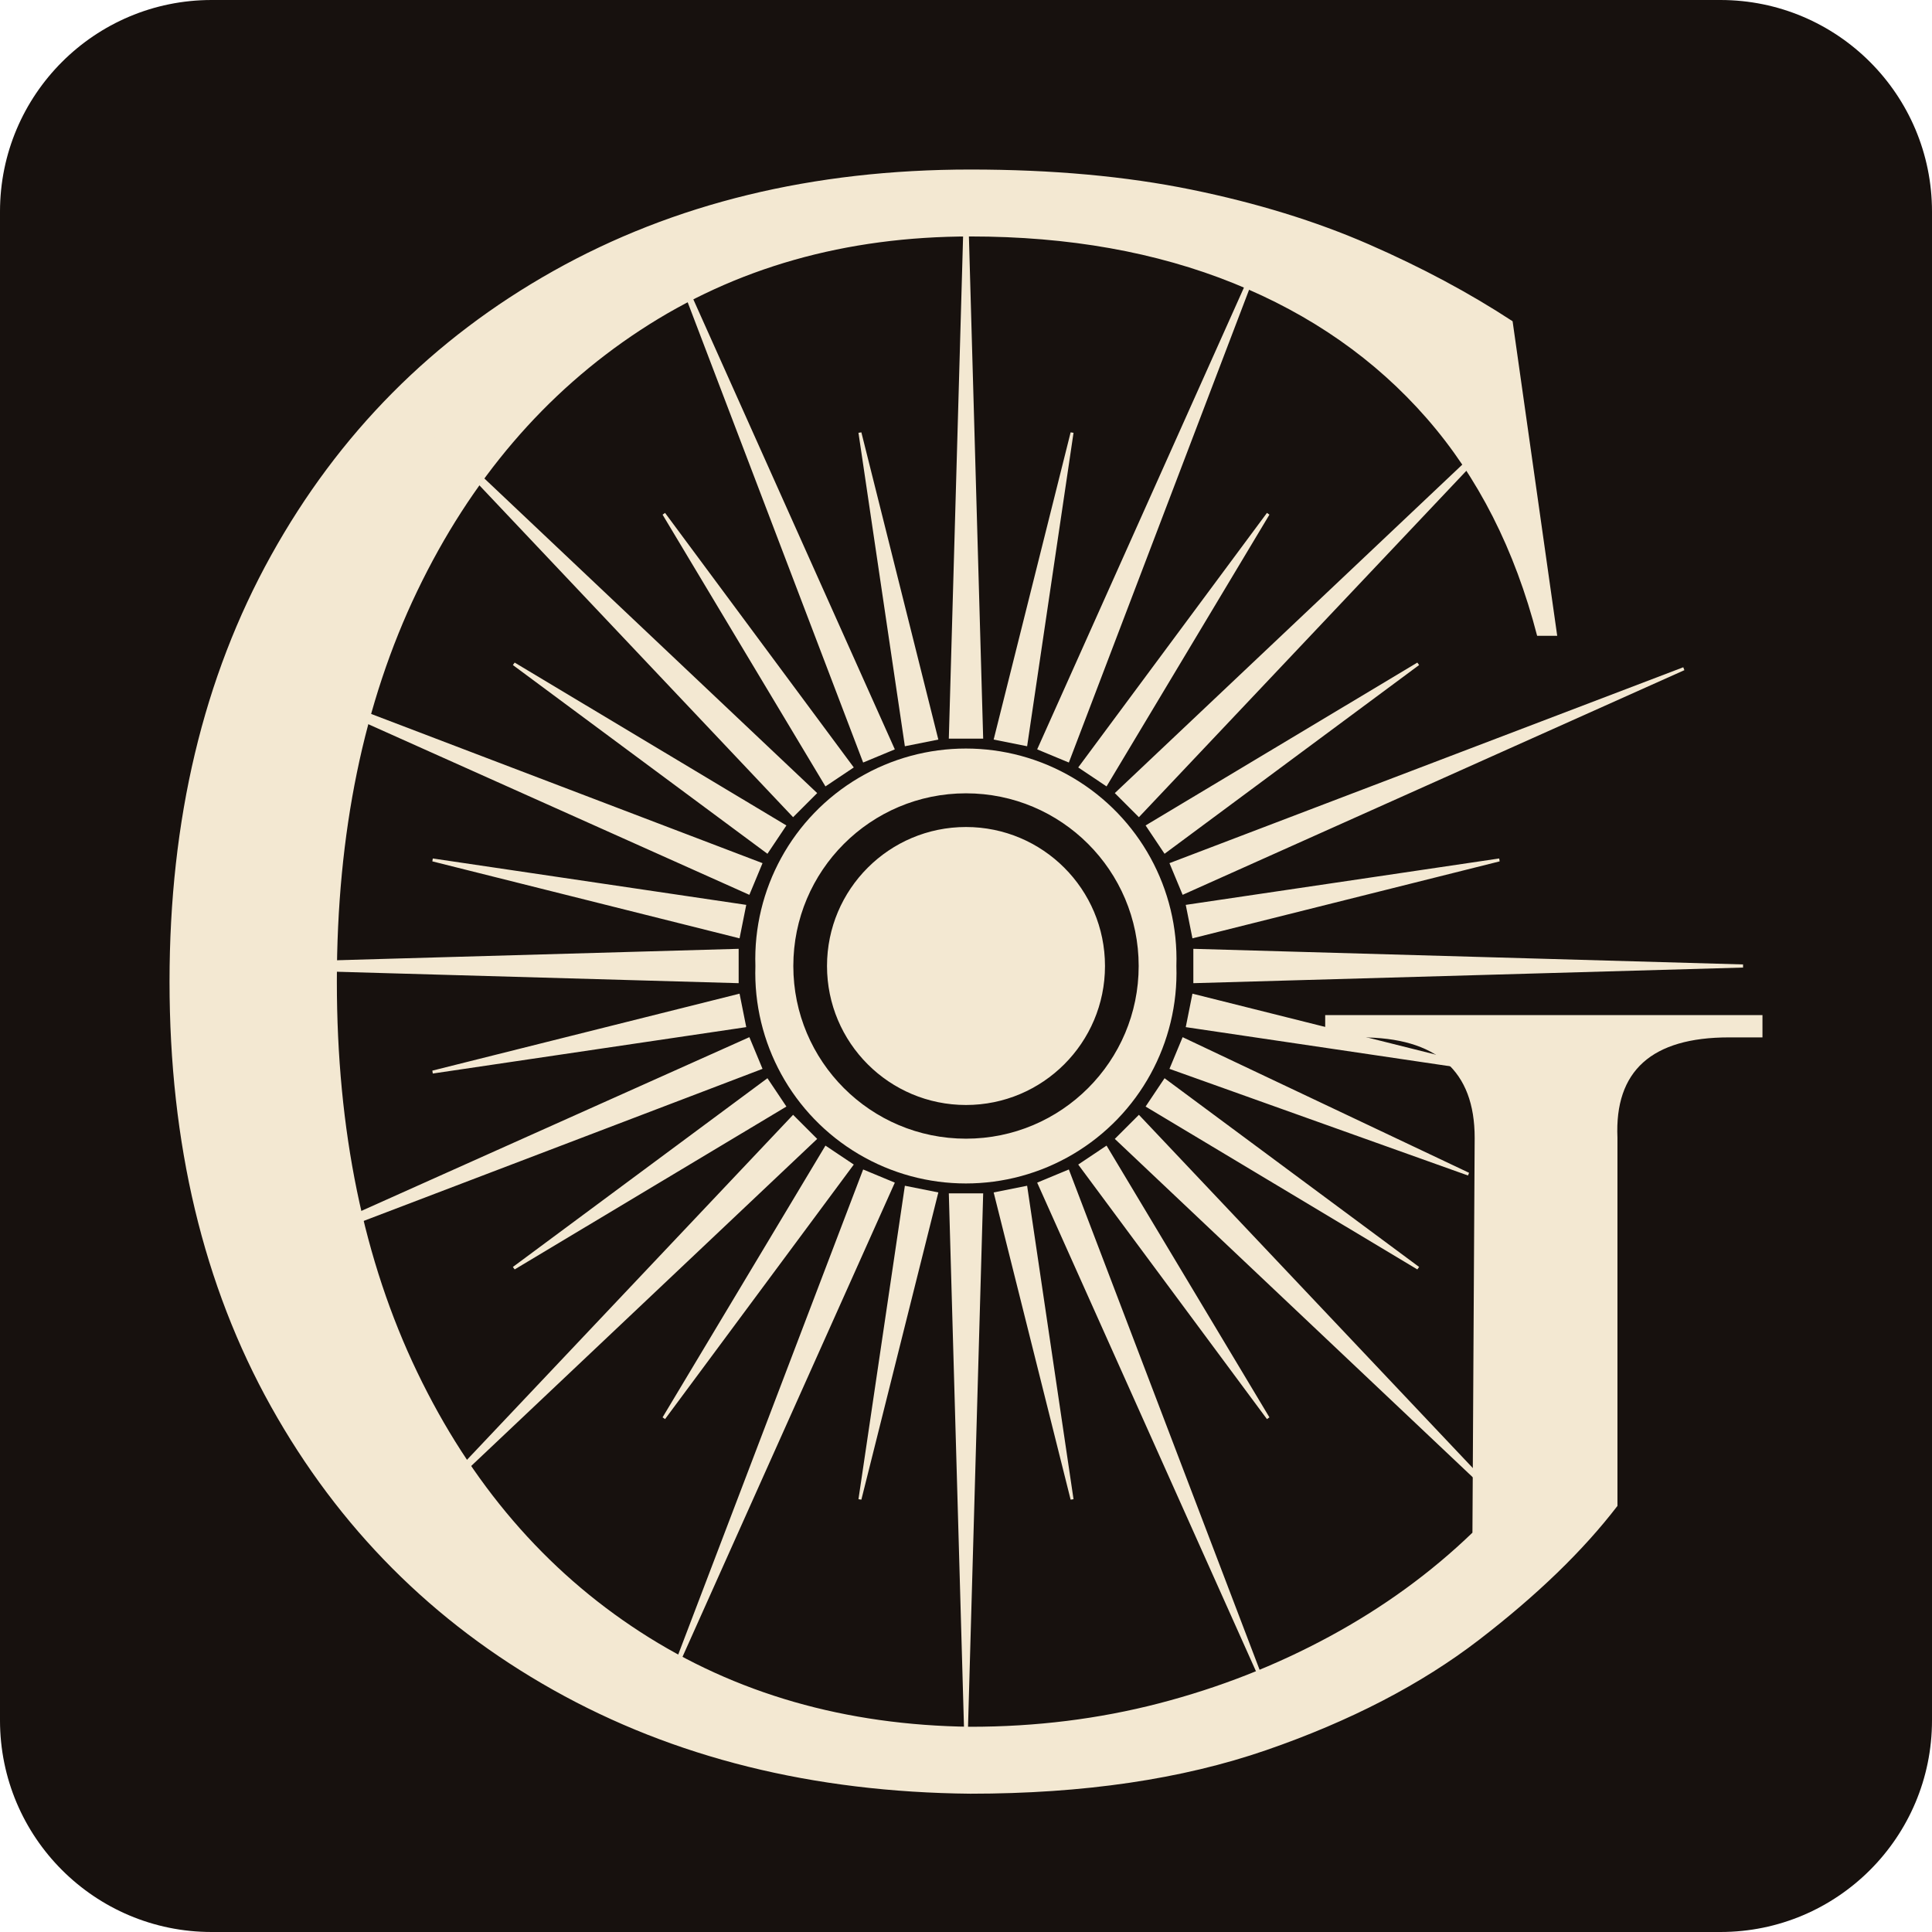
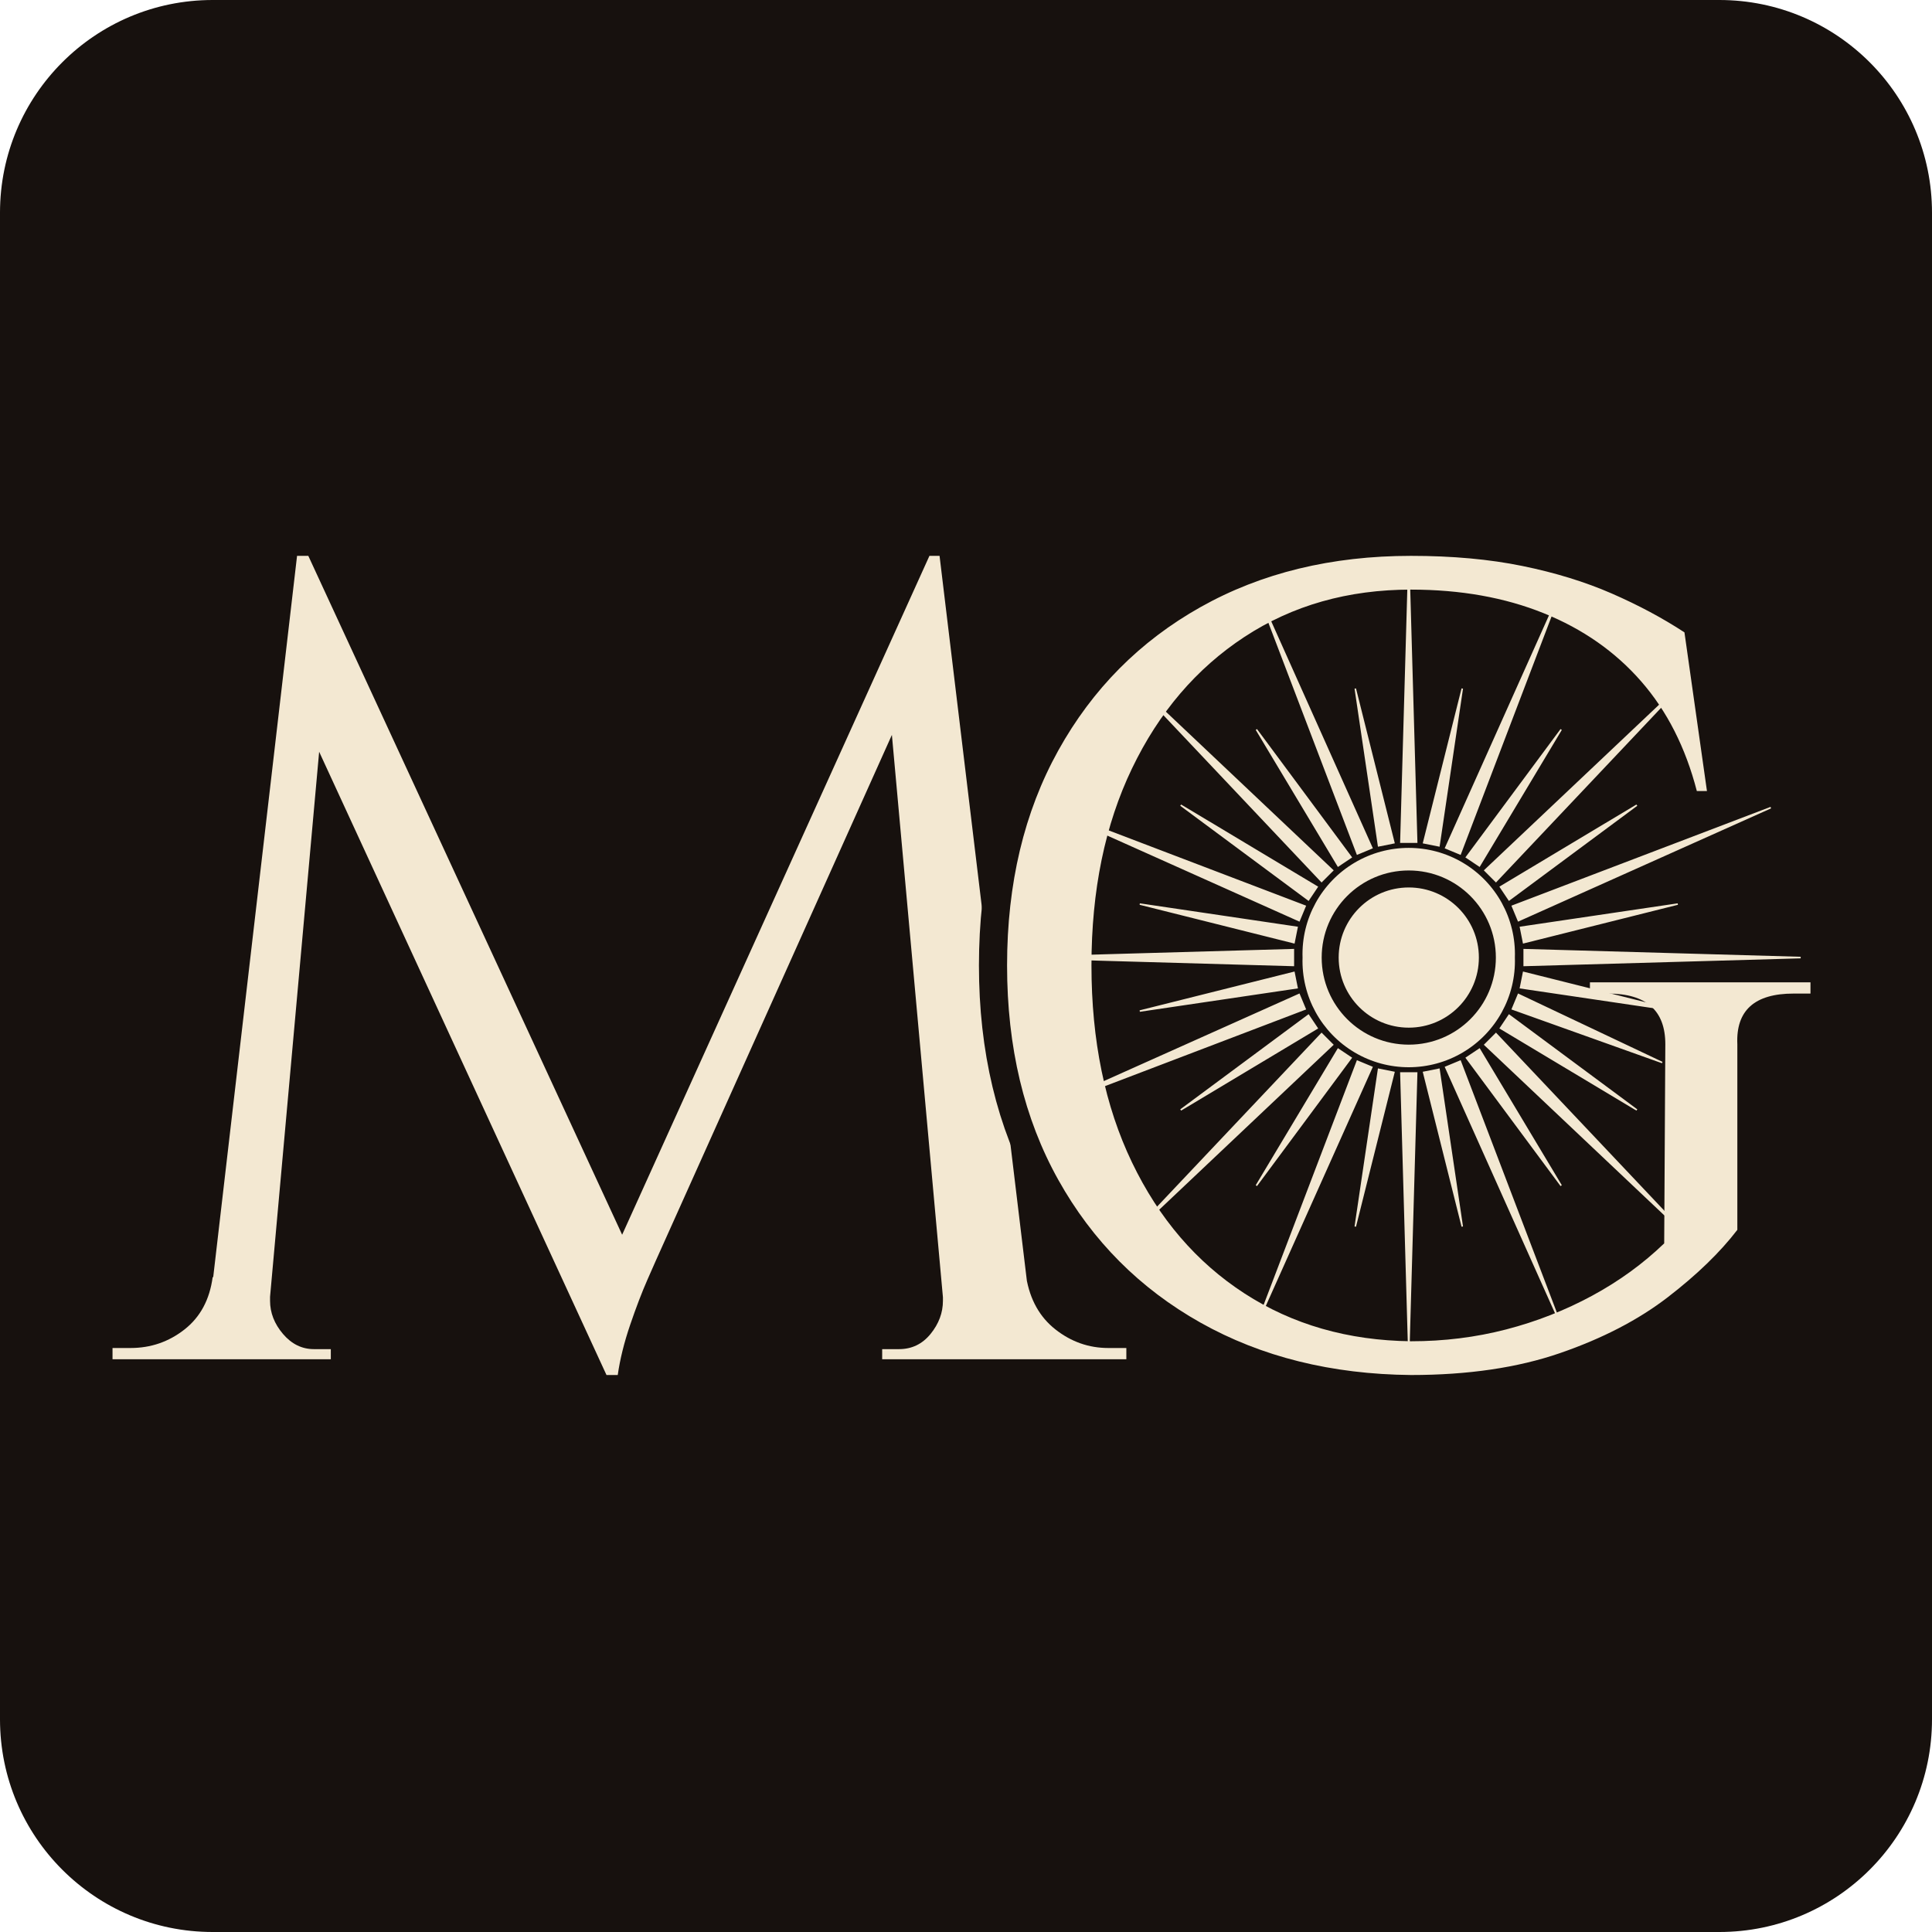
- <svg xmlns="http://www.w3.org/2000/svg" viewBox="6834 -777 840 840">
-   <rect x="6834" y="-777" width="840" height="840" rx="92" fill="#17110E" />
-   <g fill="#F3E8D2" transform="translate(7254 -357) scale(.97) translate(-7254 357)">
-     <path d="M7546.0 -280V-115Q7523.0 -85 7484.0 -55.0Q7445.0 -25 7388.5 -5.5Q7332.0 14 7256.0 14Q7150.0 13 7069.0 -32.5Q6988.0 -78 6942.5 -159.5Q6897.0 -241 6897.0 -350Q6897.0 -459 6942.5 -541.0Q6988.0 -623 7069.0 -668.5Q7150.0 -714 7256.0 -714Q7311.0 -714 7355.0 -705.0Q7399.0 -696 7434.5 -680.5Q7470.0 -665 7499.0 -646L7519.0 -505H7510.0Q7495.0 -563 7460.5 -602.5Q7426.0 -642 7374.0 -663.0Q7322.0 -684 7256.0 -684Q7172.0 -684 7108.0 -642.0Q7044.0 -600 7008.0 -525.0Q6972.0 -450 6972.0 -350Q6972.0 -250 7008.0 -175.0Q7044.0 -100 7108.0 -58.5Q7172.0 -17 7256.0 -16Q7300.0 -16 7340.5 -26.5Q7381.0 -37 7417.0 -56.5Q7453.0 -76 7481.0 -103L7482.0 -280Q7482.0 -325 7431.0 -325H7415.0V-335H7611.0V-325H7596.0Q7544.0 -325 7546.0 -280Z" />
-     <path fill-rule="evenodd" d="M7159.6 -357.0a94.4 94.4 0 1 0 188.7 0a94.4 94.4 0 1 0 -188.7 0ZM7176.6 -357.0a77.4 77.4 0 1 1 154.8 0a77.4 77.4 0 1 1 -154.8 0ZM7191.7 -357.0a62.3 62.3 0 1 0 124.6 0a62.3 62.3 0 1 0 -124.6 0ZM7261.7 -458.9L7254.7 -705.3L7253.3 -705.3L7246.3 -458.9ZM7281.4 -455.5L7302.2 -596.0L7300.9 -596.2L7266.4 -458.5ZM7300.1 -448.2L7387.9 -678.5L7386.6 -679.0L7285.9 -454.1ZM7317.0 -437.5L7390.0 -559.3L7388.9 -560.1L7304.3 -446.0ZM7331.5 -423.7L7500.8 -602.8L7499.8 -603.8L7320.7 -434.5ZM7343.0 -407.3L7457.1 -491.9L7456.3 -493.0L7334.5 -420.0ZM7351.1 -388.9L7576.0 -489.6L7575.5 -490.9L7345.2 -403.1ZM7355.5 -369.4L7493.2 -403.9L7493.0 -405.2L7352.5 -384.4ZM7355.9 -349.3L7602.3 -356.3L7602.3 -357.7L7355.9 -364.7ZM7352.5 -329.6L7493.0 -308.8L7493.2 -310.1L7355.5 -344.6ZM7345.2 -310.9L7479.0 -263.1L7479.5 -264.3L7351.1 -325.1ZM7334.5 -294.0L7456.3 -221.0L7457.1 -222.1L7343.0 -306.7ZM7320.7 -279.5L7499.8 -110.2L7500.8 -111.2L7331.5 -290.3ZM7304.3 -268.0L7388.9 -153.9L7390.0 -154.7L7317.0 -276.5ZM7285.9 -259.9L7386.6 -35.0L7387.9 -35.5L7300.1 -265.8ZM7266.4 -255.5L7300.9 -117.8L7302.2 -118.0L7281.4 -258.5ZM7246.3 -255.1L7253.3 -8.7L7254.7 -8.7L7261.7 -255.1ZM7226.6 -258.5L7205.8 -118.0L7207.1 -117.8L7241.6 -255.5ZM7207.9 -265.8L7120.1 -35.5L7121.4 -35.0L7222.1 -259.9ZM7191.0 -276.5L7118.0 -154.7L7119.1 -153.9L7203.7 -268.0ZM7176.5 -290.3L7007.2 -111.2L7008.2 -110.2L7187.3 -279.5ZM7165.0 -306.7L7050.9 -222.1L7051.7 -221.0L7173.5 -294.0ZM7156.9 -325.1L6932.0 -224.4L6932.5 -223.1L7162.8 -310.9ZM7152.5 -344.6L7014.8 -310.1L7015.0 -308.8L7155.5 -329.6ZM7152.1 -364.7L6905.7 -357.7L6905.7 -356.3L7152.1 -349.3ZM7155.5 -384.4L7015.0 -405.2L7014.8 -403.9L7152.5 -369.4ZM7162.8 -403.1L6932.5 -490.9L6932.0 -489.6L7156.9 -388.9ZM7173.5 -420.0L7051.7 -493.0L7050.9 -491.9L7165.0 -407.3ZM7187.3 -434.5L7008.2 -603.8L7007.2 -602.8L7176.5 -423.7ZM7203.7 -446.0L7119.1 -560.1L7118.0 -559.3L7191.0 -437.5ZM7222.1 -454.1L7121.4 -679.0L7120.1 -678.5L7207.9 -448.2ZM7241.6 -458.5L7207.1 -596.2L7205.8 -596.0L7226.6 -455.5Z" />
+ <svg xmlns="http://www.w3.org/2000/svg" viewBox="-85 -1208 1717 1717">
+   <rect x="-85" y="-1208" width="1717" height="1717" rx="189" fill="#17110E" />
+   <g fill="#F3E8D2">
+     <path d="M741 -714 749 -647 498 -88Q498 -88 490.5 -71.0Q483 -54 475.0 -30.5Q467 -7 464 14H454L440 -49ZM126 -73V0H15V-10Q16 -10 23.5 -10.0Q31 -10 31 -10Q58 -10 79.0 -26.5Q100 -43 104 -73ZM155 -57Q155 -56 155.0 -55.0Q155 -54 155 -52Q155 -36 166.5 -22.5Q178 -9 194 -9H209V0H148V-57ZM179 -714H189L209 -655L150 0H96ZM189 -714 477 -91 454 14 170 -602ZM750 -714 836 0H758L703 -606L741 -714ZM806 -73H827Q832 -43 853.0 -26.5Q874 -10 900 -10Q900 -10 908.0 -10.0Q916 -10 916 -10V0H806ZM753 -57H760V0H699V-9H714Q731 -9 742.0 -22.5Q753 -36 753 -52Q753 -54 753.0 -55.0Q753 -56 753 -57Z" />
+     <g transform="translate(-6087.0 0)">
+       <path d="M7546.0 -280V-115Q7523.0 -85 7484.0 -55.0Q7445.0 -25 7388.5 -5.5Q7332.0 14 7256.0 14Q7150.0 13 7069.0 -32.5Q6988.0 -78 6942.5 -159.5Q6897.0 -241 6897.0 -350Q6897.0 -459 6942.5 -541.0Q6988.0 -623 7069.0 -668.5Q7150.0 -714 7256.0 -714Q7311.0 -714 7355.0 -705.0Q7399.0 -696 7434.5 -680.5Q7470.0 -665 7499.0 -646L7519.0 -505H7510.0Q7495.0 -563 7460.5 -602.5Q7426.0 -642 7374.0 -663.0Q7322.0 -684 7256.0 -684Q7172.0 -684 7108.0 -642.0Q7044.0 -600 7008.0 -525.0Q6972.0 -450 6972.0 -350Q6972.0 -250 7008.0 -175.0Q7044.0 -100 7108.0 -58.5Q7172.0 -17 7256.0 -16Q7300.0 -16 7340.5 -26.5Q7381.0 -37 7417.0 -56.5Q7453.0 -76 7481.0 -103L7482.0 -280Q7482.0 -325 7431.0 -325H7415.0V-335H7611.0V-325H7596.0Q7544.0 -325 7546.0 -280Z" stroke="#17110E" stroke-width="50" paint-order="stroke" />
+       <path fill-rule="evenodd" d="M7159.6 -357.0a94.4 94.4 0 1 0 188.7 0a94.4 94.4 0 1 0 -188.7 0ZM7176.6 -357.0a77.4 77.4 0 1 1 154.8 0a77.4 77.4 0 1 1 -154.8 0ZM7191.7 -357.0a62.3 62.3 0 1 0 124.6 0a62.3 62.3 0 1 0 -124.6 0ZM7261.7 -458.9L7254.7 -705.3L7253.3 -705.3L7246.3 -458.9ZM7281.4 -455.5L7302.2 -596.0L7300.9 -596.2L7266.4 -458.5ZM7300.1 -448.2L7387.9 -678.5L7386.6 -679.0L7285.9 -454.1ZM7317.0 -437.5L7390.0 -559.3L7388.9 -560.1L7304.3 -446.0ZM7331.5 -423.7L7500.8 -602.8L7499.8 -603.8L7320.7 -434.5ZM7343.0 -407.3L7457.1 -491.9L7456.3 -493.0L7334.5 -420.0ZM7351.1 -388.9L7576.0 -489.6L7575.5 -490.9L7345.2 -403.1ZM7355.5 -369.4L7493.2 -403.9L7493.0 -405.2L7352.5 -384.4ZM7355.9 -349.3L7602.3 -356.3L7602.3 -357.7L7355.9 -364.7ZM7352.5 -329.6L7493.0 -308.8L7493.2 -310.1L7355.5 -344.6ZM7345.2 -310.9L7479.0 -263.1L7479.5 -264.3L7351.1 -325.1ZM7334.5 -294.0L7456.3 -221.0L7457.1 -222.1L7343.0 -306.7ZM7320.7 -279.5L7499.8 -110.2L7500.8 -111.2L7331.5 -290.3ZM7304.3 -268.0L7388.9 -153.9L7390.0 -154.7L7317.0 -276.5ZM7285.9 -259.9L7386.6 -35.0L7387.9 -35.5L7300.1 -265.8ZM7266.4 -255.5L7300.9 -117.8L7302.2 -118.0L7281.4 -258.5ZM7246.3 -255.1L7253.3 -8.7L7254.7 -8.7L7261.7 -255.1ZM7226.6 -258.5L7205.8 -118.0L7207.1 -117.8L7241.6 -255.5ZM7207.9 -265.8L7120.1 -35.5L7121.4 -35.0L7222.1 -259.9ZM7191.0 -276.5L7118.0 -154.7L7119.1 -153.9L7203.7 -268.0ZM7176.5 -290.3L7007.2 -111.2L7008.2 -110.2L7187.3 -279.5ZM7165.0 -306.7L7050.9 -222.1L7051.7 -221.0L7173.5 -294.0ZM7156.9 -325.1L6932.0 -224.4L6932.5 -223.1L7162.8 -310.9ZM7152.5 -344.6L7014.8 -310.1L7015.0 -308.8L7155.5 -329.6ZM7152.1 -364.7L6905.7 -357.7L6905.7 -356.3L7152.1 -349.3ZM7155.5 -384.4L7015.0 -405.2L7014.8 -403.9L7152.5 -369.4ZM7162.8 -403.1L6932.5 -490.9L6932.0 -489.6L7156.9 -388.9ZM7173.5 -420.0L7051.7 -493.0L7050.9 -491.9L7165.0 -407.3ZM7187.3 -434.5L7008.2 -603.8L7007.2 -602.8L7176.5 -423.7ZM7203.7 -446.0L7119.1 -560.1L7118.0 -559.3L7191.0 -437.5ZM7222.1 -454.1L7121.4 -679.0L7120.1 -678.5L7207.9 -448.2ZM7241.6 -458.5L7207.1 -596.2L7205.8 -596.0L7226.6 -455.5Z" />
+     </g>
  </g>
</svg>
